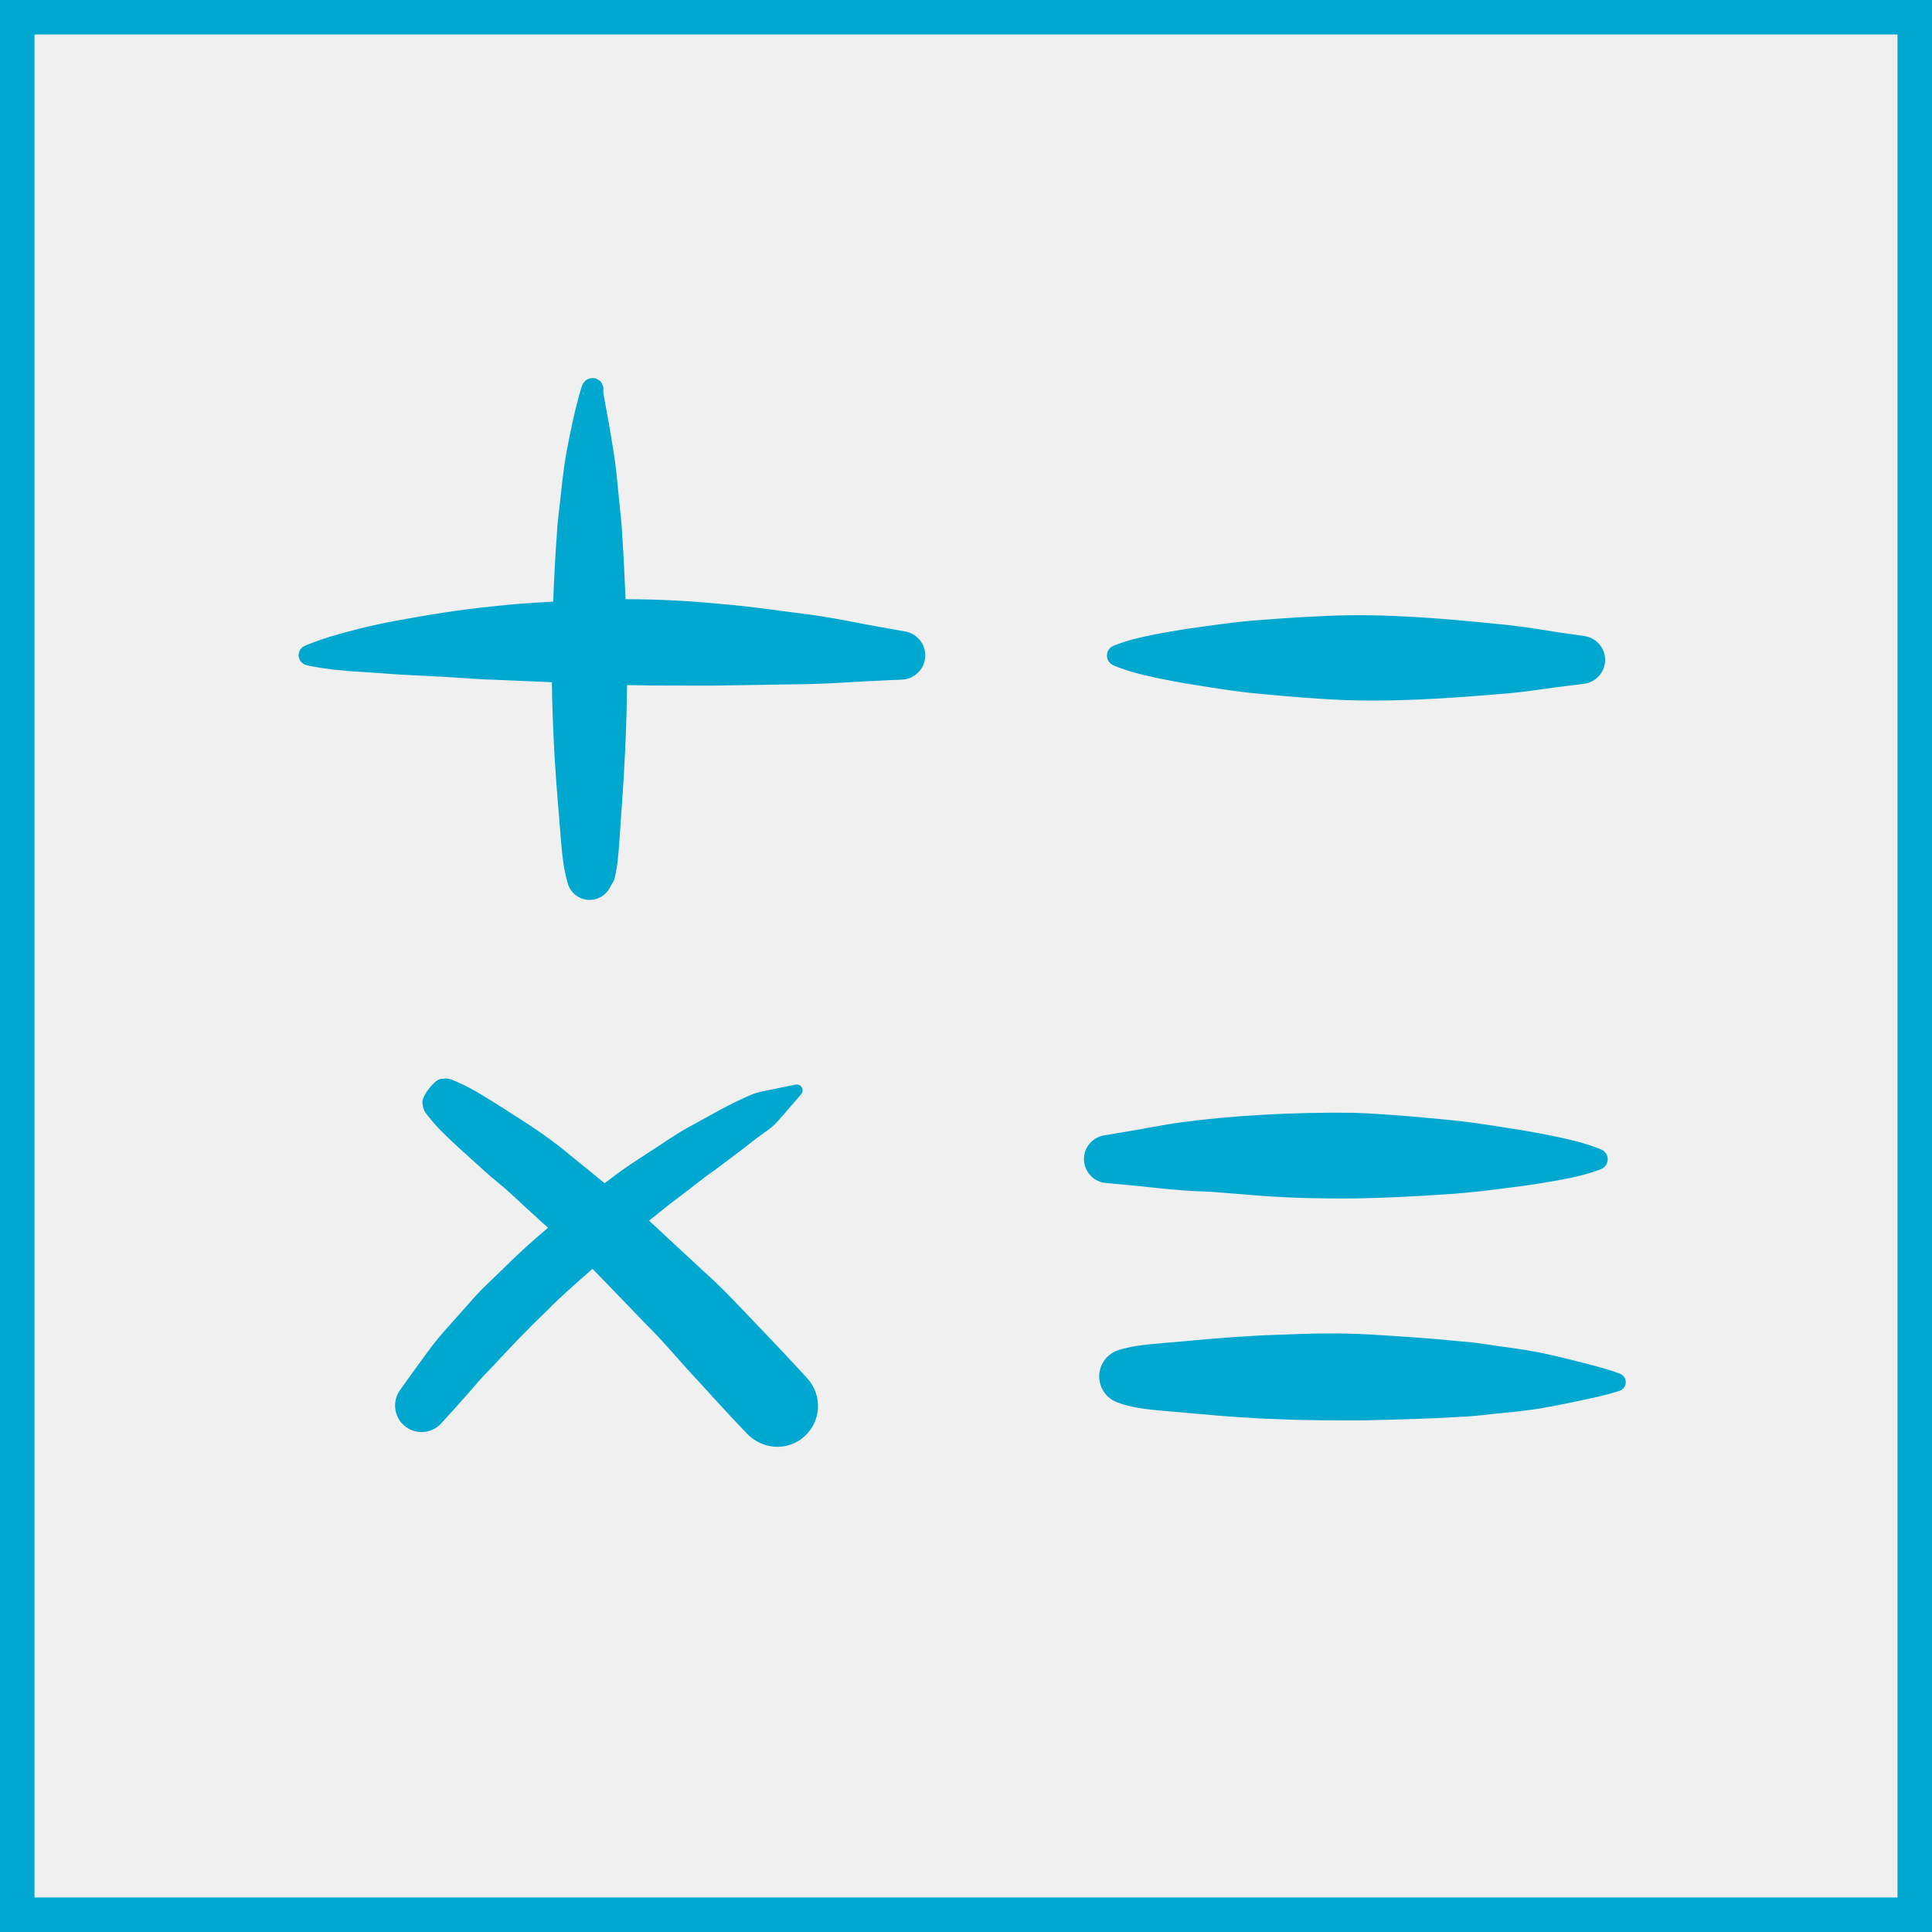
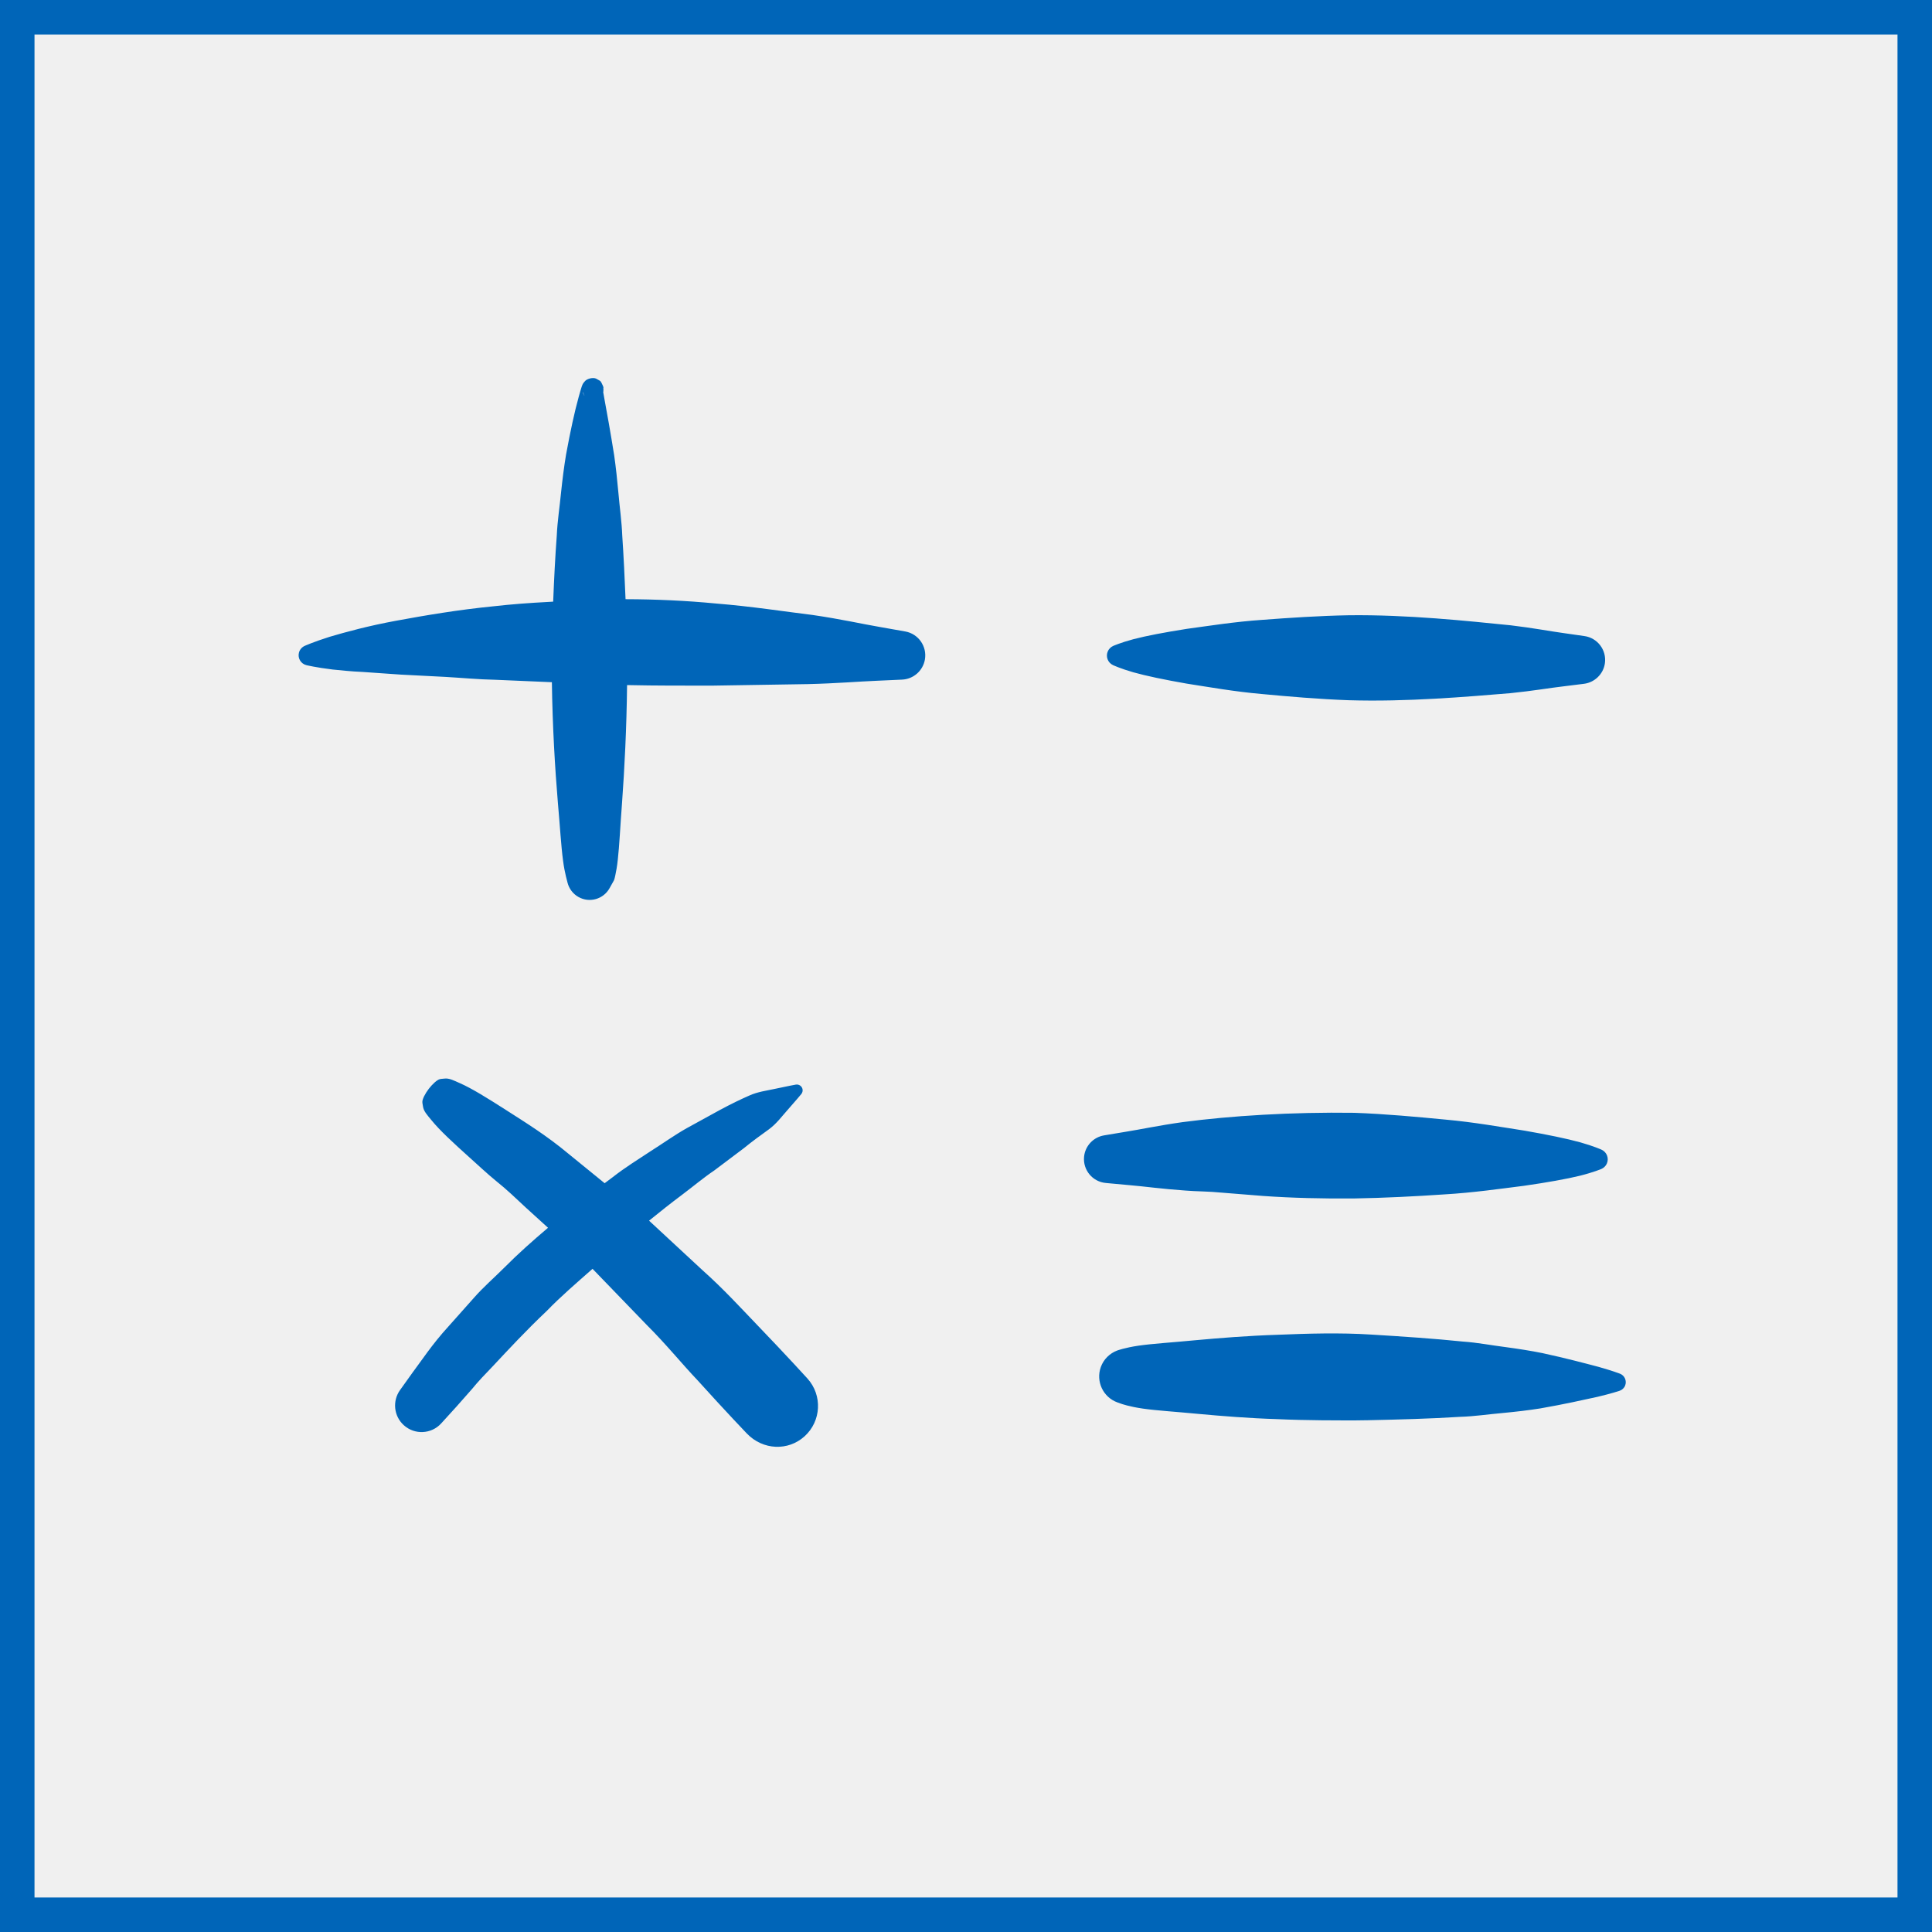
<svg xmlns="http://www.w3.org/2000/svg" xmlns:xlink="http://www.w3.org/1999/xlink" width="112px" height="112px" viewBox="0 0 112 112" version="1.1">
  <defs>
    <rect id="path-1" x="0" y="0" width="112" height="112" />
    <mask id="mask-2" maskContentUnits="userSpaceOnUse" maskUnits="objectBoundingBox" x="0" y="0" width="112" height="112" fill="white">
      <use xlink:href="#path-1" />
    </mask>
  </defs>
  <g id="MyScript-Technologies" stroke="none" stroke-width="1" fill="none" fill-rule="evenodd">
    <g id="myscript-math">
-       <use id="Rectangle-5-Copy" stroke="#00A7CF" mask="url(#mask-2)" stroke-width="4" xlink:href="#path-1" />
-       <path d="M33.801,22.761 C33.812,22.774 33.822,22.812 33.834,22.834 C33.851,22.874 33.865,22.907 33.88,22.942 C33.878,22.94 33.876,22.939 33.873,22.937 C33.729,22.664 33.79,22.746 33.801,22.761 M52.478,36.607 C52.478,36.607 51.94,36.512 50.998,36.345 C50.056,36.187 48.719,35.883 47.095,35.649 C45.461,35.45 43.585,35.154 41.504,34.986 C39.8,34.822 38.033,34.739 36.264,34.736 C36.213,33.487 36.154,32.253 36.074,31.075 C36.041,30.218 35.919,29.39 35.853,28.605 C35.782,27.819 35.702,27.076 35.604,26.392 C35.386,25.024 35.177,23.876 35.033,23.098 C35.018,23.006 35.003,22.919 34.988,22.837 C34.982,22.794 34.976,22.764 34.97,22.745 C34.973,22.726 34.975,22.711 34.977,22.691 L34.983,22.561 C34.946,22.461 35.062,22.562 34.857,22.166 C34.792,22.128 34.938,22.145 34.556,21.949 C34.363,21.862 34.019,21.961 33.912,22.096 C33.784,22.229 33.768,22.306 33.772,22.287 L33.727,22.398 L33.682,22.542 L33.633,22.707 C33.606,22.803 33.577,22.905 33.547,23.012 C33.317,23.835 33.067,24.978 32.814,26.357 C32.699,27.046 32.605,27.792 32.522,28.581 C32.446,29.37 32.315,30.201 32.276,31.061 C32.184,32.289 32.12,33.576 32.068,34.878 C31.973,34.884 31.875,34.89 31.782,34.895 C30.7,34.951 29.638,35.03 28.609,35.147 C26.558,35.35 24.638,35.676 22.996,35.979 C21.351,36.28 20.044,36.641 19.109,36.916 C18.183,37.208 17.66,37.444 17.66,37.444 C17.501,37.517 17.372,37.661 17.328,37.844 C17.25,38.162 17.446,38.483 17.763,38.56 C17.763,38.56 18.321,38.696 19.285,38.813 C19.766,38.861 20.352,38.925 21.018,38.953 C21.679,38.999 22.424,39.051 23.239,39.108 C24.041,39.149 24.91,39.194 25.83,39.241 C26.755,39.293 27.73,39.39 28.734,39.408 C29.79,39.453 30.883,39.5 31.993,39.548 C32.029,42.123 32.175,44.566 32.341,46.536 C32.463,47.91 32.529,49.057 32.637,49.86 C32.686,50.262 32.755,50.579 32.806,50.797 C32.868,51.041 32.901,51.171 32.901,51.171 C32.987,51.509 33.208,51.817 33.538,52.001 C34.175,52.358 34.98,52.129 35.336,51.491 L35.589,51.038 C35.589,51.038 35.623,50.976 35.668,50.753 C35.714,50.542 35.774,50.229 35.815,49.829 C35.907,49.031 35.957,47.886 36.062,46.514 C36.202,44.592 36.324,42.219 36.352,39.715 C38.071,39.752 39.76,39.747 41.333,39.746 C43.351,39.714 45.235,39.684 46.85,39.658 C48.475,39.619 49.845,39.504 50.797,39.466 C51.751,39.423 52.296,39.398 52.296,39.398 C52.939,39.369 53.499,38.898 53.617,38.238 C53.752,37.472 53.242,36.742 52.478,36.607 Z M40.721,73.632 C39.73,72.713 38.682,71.741 37.627,70.763 C38.259,70.25 38.888,69.75 39.512,69.284 C40.171,68.79 40.788,68.268 41.411,67.85 C42.015,67.396 42.586,66.966 43.113,66.569 C43.624,66.151 44.127,65.791 44.575,65.467 C45.019,65.14 45.324,64.717 45.6,64.411 C46.149,63.792 46.453,63.422 46.453,63.422 C46.513,63.349 46.543,63.249 46.525,63.148 C46.492,62.966 46.317,62.844 46.134,62.876 C46.134,62.876 45.663,62.96 44.855,63.136 C44.452,63.226 43.934,63.286 43.432,63.513 C42.929,63.733 42.371,64.004 41.758,64.333 C41.151,64.666 40.495,65.026 39.8,65.408 C39.106,65.8 38.436,66.281 37.708,66.742 C36.991,67.216 36.231,67.682 35.519,68.242 C35.365,68.357 35.206,68.476 35.052,68.592 C34.34,68.012 33.639,67.441 32.962,66.891 C31.685,65.823 30.437,65.056 29.346,64.356 C28.263,63.664 27.355,63.095 26.648,62.787 C26.297,62.633 26.036,62.49 25.756,62.528 C25.616,62.545 25.525,62.538 25.423,62.587 C25.313,62.645 25.2,62.749 25.206,62.742 C24.959,62.964 24.741,63.242 24.582,63.557 C24.588,63.549 24.518,63.685 24.491,63.806 C24.471,63.917 24.501,64.004 24.521,64.142 C24.559,64.422 24.765,64.636 25.008,64.933 C25.491,65.532 26.281,66.256 27.236,67.115 C27.716,67.541 28.22,68.025 28.789,68.488 C29.371,68.949 29.916,69.478 30.484,70.006 C30.901,70.385 31.337,70.781 31.77,71.175 C30.886,71.924 30.029,72.684 29.256,73.465 C28.643,74.077 28.009,74.626 27.484,75.225 C26.954,75.819 26.454,76.381 25.993,76.9 C25.055,77.923 24.418,78.906 23.93,79.55 C23.459,80.208 23.19,80.585 23.19,80.585 C22.742,81.21 22.823,82.087 23.406,82.618 C24.034,83.19 25.007,83.144 25.578,82.515 L25.65,82.436 C25.65,82.436 25.945,82.112 26.46,81.545 C26.713,81.259 27.019,80.912 27.371,80.513 C27.705,80.101 28.119,79.667 28.574,79.196 C29.469,78.24 30.505,77.122 31.697,75.996 C32.503,75.161 33.427,74.371 34.35,73.555 C35.426,74.668 36.498,75.779 37.507,76.823 C38.613,77.923 39.556,79.091 40.428,80.005 C42.128,81.887 43.299,83.106 43.299,83.106 C44.23,84.072 45.689,84.127 46.641,83.265 C47.612,82.386 47.687,80.885 46.808,79.914 C46.808,79.914 45.65,78.634 43.856,76.769 C42.955,75.834 41.951,74.727 40.721,73.632 Z M64.521,38.557 C64.521,38.557 64.947,38.757 65.693,38.972 C66.438,39.182 67.504,39.404 68.783,39.628 C70.061,39.826 71.553,40.094 73.153,40.233 C74.752,40.384 76.458,40.529 78.165,40.592 C81.578,40.695 84.995,40.393 87.557,40.184 C88.838,40.056 89.906,39.871 90.654,39.786 C91.401,39.693 91.829,39.64 91.829,39.64 C92.437,39.562 92.95,39.083 93.038,38.446 C93.143,37.682 92.609,36.978 91.846,36.873 C91.846,36.873 91.42,36.812 90.674,36.705 C89.928,36.606 88.862,36.401 87.582,36.25 C85.024,35.993 81.611,35.627 78.197,35.667 C76.49,35.698 74.782,35.812 73.181,35.933 C71.58,36.042 70.085,36.282 68.803,36.455 C67.522,36.656 66.453,36.859 65.705,37.055 C64.957,37.255 64.529,37.447 64.529,37.447 C64.401,37.506 64.289,37.61 64.226,37.747 C64.084,38.052 64.216,38.414 64.521,38.557 Z M64.293,68.596 C64.293,68.596 64.736,68.637 65.512,68.708 C66.286,68.772 67.391,68.926 68.699,69.016 C69.359,69.072 70.043,69.06 70.817,69.138 C71.584,69.2 72.392,69.265 73.228,69.331 C74.899,69.45 76.681,69.49 78.464,69.477 C80.253,69.447 82.054,69.354 83.736,69.24 C85.42,69.141 86.993,68.911 88.339,68.743 C89.686,68.549 90.809,68.35 91.595,68.157 C92.382,67.959 92.832,67.767 92.832,67.767 C92.966,67.708 93.086,67.599 93.15,67.454 C93.287,67.147 93.149,66.786 92.842,66.648 C92.842,66.648 92.395,66.444 91.612,66.223 C90.829,66.006 89.711,65.777 88.368,65.543 C87.024,65.337 85.459,65.054 83.78,64.903 C82.1,64.742 80.314,64.576 78.517,64.511 C74.888,64.46 71.338,64.683 68.556,65.051 C67.175,65.245 66.039,65.488 65.245,65.612 C64.453,65.744 64,65.82 64,65.82 C63.392,65.922 62.904,66.422 62.844,67.065 C62.774,67.83 63.337,68.508 64.102,68.578 L64.293,68.596 Z M93.909,79.633 C93.909,79.633 93.463,79.462 92.678,79.241 C91.892,79.033 90.769,78.734 89.42,78.442 C88.745,78.305 88.012,78.191 87.237,78.087 C86.461,77.99 85.645,77.829 84.797,77.771 C83.102,77.596 81.293,77.476 79.483,77.366 C77.693,77.251 75.802,77.307 74.074,77.378 C72.336,77.434 70.718,77.565 69.337,77.691 C67.955,77.824 66.806,77.893 66.008,78.009 C65.209,78.125 64.762,78.292 64.762,78.292 C64.339,78.452 63.979,78.792 63.815,79.251 C63.516,80.084 63.949,81.001 64.78,81.3 L65,81.378 C65,81.378 65.46,81.544 66.247,81.657 C67.035,81.772 68.153,81.838 69.492,81.967 C70.83,82.09 72.385,82.217 74.047,82.269 C74.879,82.307 75.736,82.326 76.609,82.335 C77.473,82.338 78.38,82.352 79.29,82.332 C81.106,82.293 82.922,82.245 84.627,82.136 C85.478,82.112 86.305,81.982 87.088,81.916 C87.87,81.842 88.611,81.756 89.295,81.647 C90.665,81.407 91.809,81.152 92.609,80.976 C93.411,80.786 93.87,80.632 93.87,80.632 L93.89,80.625 C94.034,80.577 94.155,80.467 94.213,80.315 C94.317,80.042 94.181,79.737 93.909,79.633 Z" id="Fill-13" fill="#00A7CF" />
+       <use id="Rectangle-5-Copy" stroke="#0065B8" mask="url(#mask-2)" stroke-width="4" xlink:href="#path-1" />
+       <path d="M33.801,22.761 C33.812,22.774 33.822,22.812 33.834,22.834 C33.851,22.874 33.865,22.907 33.88,22.942 C33.878,22.94 33.876,22.939 33.873,22.937 C33.729,22.664 33.79,22.746 33.801,22.761 M52.478,36.607 C52.478,36.607 51.94,36.512 50.998,36.345 C50.056,36.187 48.719,35.883 47.095,35.649 C45.461,35.45 43.585,35.154 41.504,34.986 C39.8,34.822 38.033,34.739 36.264,34.736 C36.213,33.487 36.154,32.253 36.074,31.075 C36.041,30.218 35.919,29.39 35.853,28.605 C35.782,27.819 35.702,27.076 35.604,26.392 C35.386,25.024 35.177,23.876 35.033,23.098 C35.018,23.006 35.003,22.919 34.988,22.837 C34.982,22.794 34.976,22.764 34.97,22.745 C34.973,22.726 34.975,22.711 34.977,22.691 L34.983,22.561 C34.946,22.461 35.062,22.562 34.857,22.166 C34.792,22.128 34.938,22.145 34.556,21.949 C34.363,21.862 34.019,21.961 33.912,22.096 C33.784,22.229 33.768,22.306 33.772,22.287 L33.727,22.398 L33.682,22.542 L33.633,22.707 C33.606,22.803 33.577,22.905 33.547,23.012 C33.317,23.835 33.067,24.978 32.814,26.357 C32.699,27.046 32.605,27.792 32.522,28.581 C32.446,29.37 32.315,30.201 32.276,31.061 C32.184,32.289 32.12,33.576 32.068,34.878 C31.973,34.884 31.875,34.89 31.782,34.895 C30.7,34.951 29.638,35.03 28.609,35.147 C26.558,35.35 24.638,35.676 22.996,35.979 C21.351,36.28 20.044,36.641 19.109,36.916 C18.183,37.208 17.66,37.444 17.66,37.444 C17.501,37.517 17.372,37.661 17.328,37.844 C17.25,38.162 17.446,38.483 17.763,38.56 C17.763,38.56 18.321,38.696 19.285,38.813 C19.766,38.861 20.352,38.925 21.018,38.953 C21.679,38.999 22.424,39.051 23.239,39.108 C24.041,39.149 24.91,39.194 25.83,39.241 C26.755,39.293 27.73,39.39 28.734,39.408 C29.79,39.453 30.883,39.5 31.993,39.548 C32.029,42.123 32.175,44.566 32.341,46.536 C32.463,47.91 32.529,49.057 32.637,49.86 C32.686,50.262 32.755,50.579 32.806,50.797 C32.868,51.041 32.901,51.171 32.901,51.171 C32.987,51.509 33.208,51.817 33.538,52.001 C34.175,52.358 34.98,52.129 35.336,51.491 L35.589,51.038 C35.589,51.038 35.623,50.976 35.668,50.753 C35.714,50.542 35.774,50.229 35.815,49.829 C35.907,49.031 35.957,47.886 36.062,46.514 C36.202,44.592 36.324,42.219 36.352,39.715 C38.071,39.752 39.76,39.747 41.333,39.746 C43.351,39.714 45.235,39.684 46.85,39.658 C48.475,39.619 49.845,39.504 50.797,39.466 C51.751,39.423 52.296,39.398 52.296,39.398 C52.939,39.369 53.499,38.898 53.617,38.238 C53.752,37.472 53.242,36.742 52.478,36.607 Z M40.721,73.632 C39.73,72.713 38.682,71.741 37.627,70.763 C38.259,70.25 38.888,69.75 39.512,69.284 C40.171,68.79 40.788,68.268 41.411,67.85 C42.015,67.396 42.586,66.966 43.113,66.569 C43.624,66.151 44.127,65.791 44.575,65.467 C45.019,65.14 45.324,64.717 45.6,64.411 C46.149,63.792 46.453,63.422 46.453,63.422 C46.513,63.349 46.543,63.249 46.525,63.148 C46.492,62.966 46.317,62.844 46.134,62.876 C46.134,62.876 45.663,62.96 44.855,63.136 C44.452,63.226 43.934,63.286 43.432,63.513 C42.929,63.733 42.371,64.004 41.758,64.333 C41.151,64.666 40.495,65.026 39.8,65.408 C39.106,65.8 38.436,66.281 37.708,66.742 C36.991,67.216 36.231,67.682 35.519,68.242 C35.365,68.357 35.206,68.476 35.052,68.592 C34.34,68.012 33.639,67.441 32.962,66.891 C31.685,65.823 30.437,65.056 29.346,64.356 C28.263,63.664 27.355,63.095 26.648,62.787 C26.297,62.633 26.036,62.49 25.756,62.528 C25.616,62.545 25.525,62.538 25.423,62.587 C25.313,62.645 25.2,62.749 25.206,62.742 C24.959,62.964 24.741,63.242 24.582,63.557 C24.588,63.549 24.518,63.685 24.491,63.806 C24.471,63.917 24.501,64.004 24.521,64.142 C24.559,64.422 24.765,64.636 25.008,64.933 C25.491,65.532 26.281,66.256 27.236,67.115 C27.716,67.541 28.22,68.025 28.789,68.488 C29.371,68.949 29.916,69.478 30.484,70.006 C30.901,70.385 31.337,70.781 31.77,71.175 C30.886,71.924 30.029,72.684 29.256,73.465 C28.643,74.077 28.009,74.626 27.484,75.225 C26.954,75.819 26.454,76.381 25.993,76.9 C25.055,77.923 24.418,78.906 23.93,79.55 C23.459,80.208 23.19,80.585 23.19,80.585 C22.742,81.21 22.823,82.087 23.406,82.618 C24.034,83.19 25.007,83.144 25.578,82.515 L25.65,82.436 C25.65,82.436 25.945,82.112 26.46,81.545 C26.713,81.259 27.019,80.912 27.371,80.513 C27.705,80.101 28.119,79.667 28.574,79.196 C29.469,78.24 30.505,77.122 31.697,75.996 C32.503,75.161 33.427,74.371 34.35,73.555 C35.426,74.668 36.498,75.779 37.507,76.823 C38.613,77.923 39.556,79.091 40.428,80.005 C42.128,81.887 43.299,83.106 43.299,83.106 C44.23,84.072 45.689,84.127 46.641,83.265 C47.612,82.386 47.687,80.885 46.808,79.914 C46.808,79.914 45.65,78.634 43.856,76.769 C42.955,75.834 41.951,74.727 40.721,73.632 Z M64.521,38.557 C64.521,38.557 64.947,38.757 65.693,38.972 C66.438,39.182 67.504,39.404 68.783,39.628 C70.061,39.826 71.553,40.094 73.153,40.233 C74.752,40.384 76.458,40.529 78.165,40.592 C81.578,40.695 84.995,40.393 87.557,40.184 C88.838,40.056 89.906,39.871 90.654,39.786 C91.401,39.693 91.829,39.64 91.829,39.64 C92.437,39.562 92.95,39.083 93.038,38.446 C93.143,37.682 92.609,36.978 91.846,36.873 C91.846,36.873 91.42,36.812 90.674,36.705 C89.928,36.606 88.862,36.401 87.582,36.25 C85.024,35.993 81.611,35.627 78.197,35.667 C76.49,35.698 74.782,35.812 73.181,35.933 C71.58,36.042 70.085,36.282 68.803,36.455 C67.522,36.656 66.453,36.859 65.705,37.055 C64.957,37.255 64.529,37.447 64.529,37.447 C64.401,37.506 64.289,37.61 64.226,37.747 C64.084,38.052 64.216,38.414 64.521,38.557 Z M64.293,68.596 C64.293,68.596 64.736,68.637 65.512,68.708 C66.286,68.772 67.391,68.926 68.699,69.016 C69.359,69.072 70.043,69.06 70.817,69.138 C71.584,69.2 72.392,69.265 73.228,69.331 C74.899,69.45 76.681,69.49 78.464,69.477 C80.253,69.447 82.054,69.354 83.736,69.24 C85.42,69.141 86.993,68.911 88.339,68.743 C89.686,68.549 90.809,68.35 91.595,68.157 C92.382,67.959 92.832,67.767 92.832,67.767 C92.966,67.708 93.086,67.599 93.15,67.454 C93.287,67.147 93.149,66.786 92.842,66.648 C92.842,66.648 92.395,66.444 91.612,66.223 C90.829,66.006 89.711,65.777 88.368,65.543 C87.024,65.337 85.459,65.054 83.78,64.903 C82.1,64.742 80.314,64.576 78.517,64.511 C74.888,64.46 71.338,64.683 68.556,65.051 C67.175,65.245 66.039,65.488 65.245,65.612 C64.453,65.744 64,65.82 64,65.82 C63.392,65.922 62.904,66.422 62.844,67.065 C62.774,67.83 63.337,68.508 64.102,68.578 L64.293,68.596 Z M93.909,79.633 C93.909,79.633 93.463,79.462 92.678,79.241 C91.892,79.033 90.769,78.734 89.42,78.442 C88.745,78.305 88.012,78.191 87.237,78.087 C86.461,77.99 85.645,77.829 84.797,77.771 C83.102,77.596 81.293,77.476 79.483,77.366 C77.693,77.251 75.802,77.307 74.074,77.378 C72.336,77.434 70.718,77.565 69.337,77.691 C67.955,77.824 66.806,77.893 66.008,78.009 C65.209,78.125 64.762,78.292 64.762,78.292 C64.339,78.452 63.979,78.792 63.815,79.251 C63.516,80.084 63.949,81.001 64.78,81.3 L65,81.378 C65,81.378 65.46,81.544 66.247,81.657 C67.035,81.772 68.153,81.838 69.492,81.967 C70.83,82.09 72.385,82.217 74.047,82.269 C74.879,82.307 75.736,82.326 76.609,82.335 C77.473,82.338 78.38,82.352 79.29,82.332 C81.106,82.293 82.922,82.245 84.627,82.136 C85.478,82.112 86.305,81.982 87.088,81.916 C87.87,81.842 88.611,81.756 89.295,81.647 C90.665,81.407 91.809,81.152 92.609,80.976 C93.411,80.786 93.87,80.632 93.87,80.632 L93.89,80.625 C94.034,80.577 94.155,80.467 94.213,80.315 C94.317,80.042 94.181,79.737 93.909,79.633 Z" id="Fill-13" fill="#0065B8" />
    </g>
  </g>
</svg>
